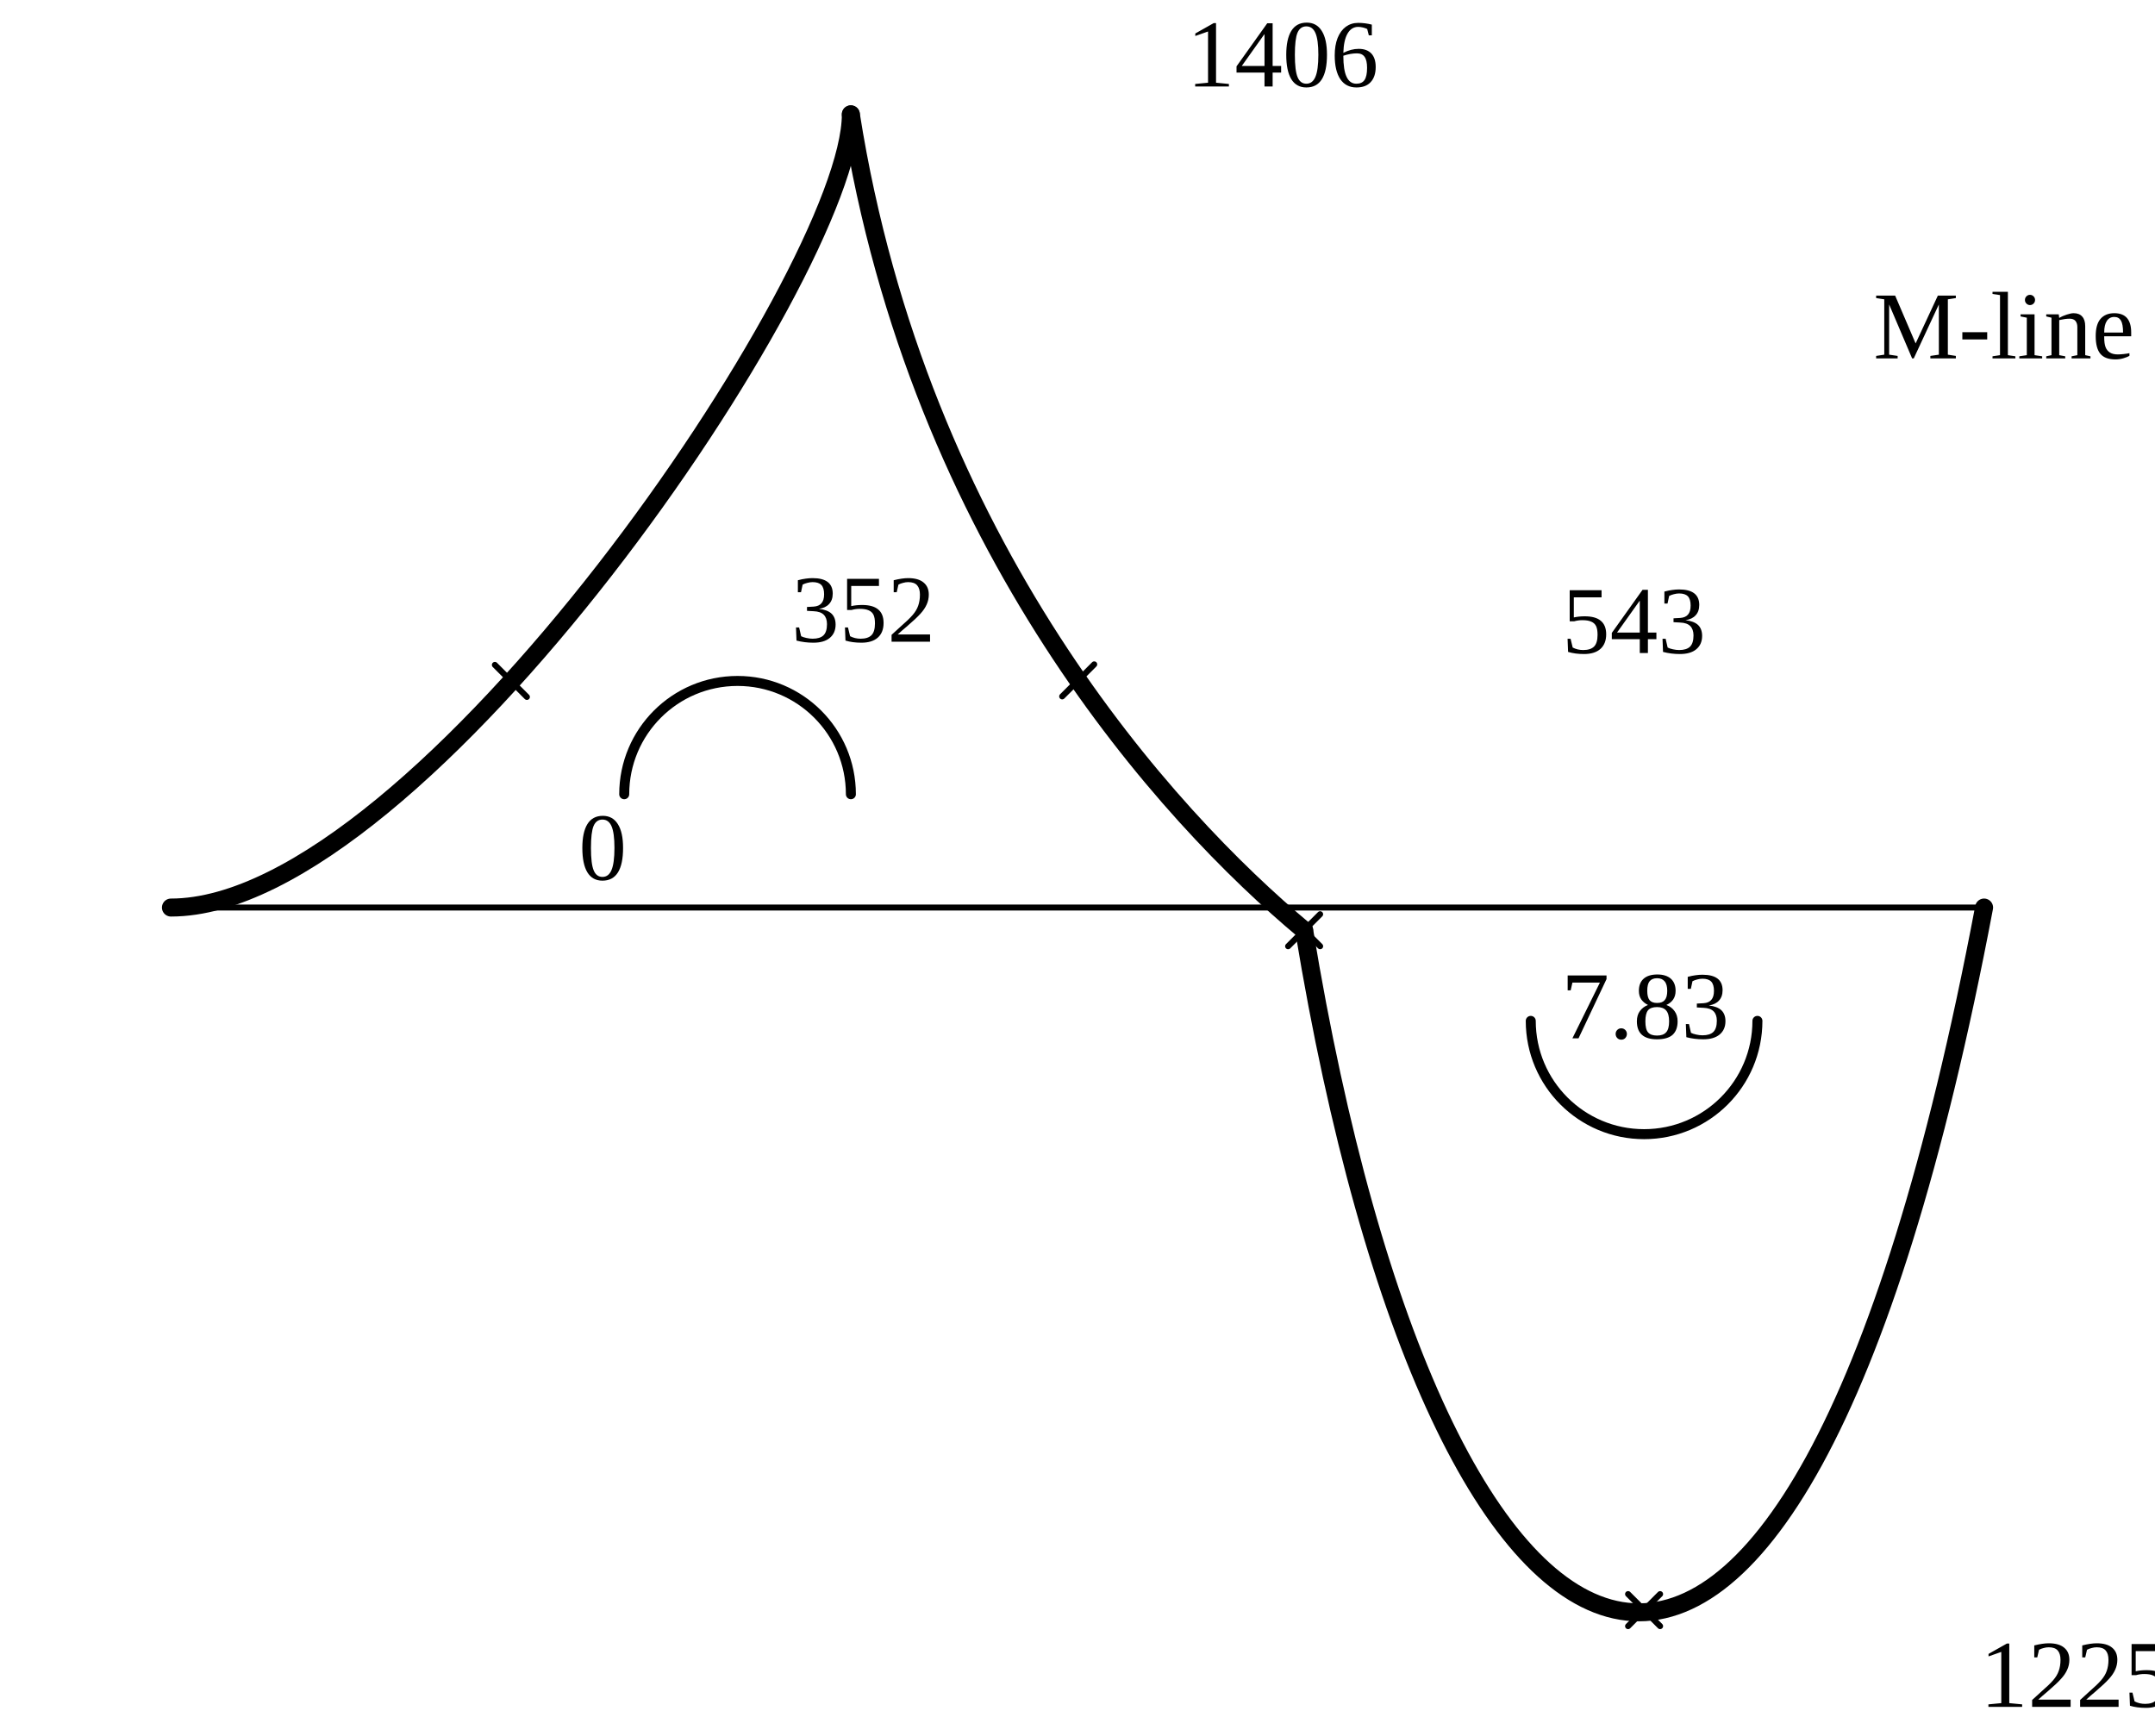
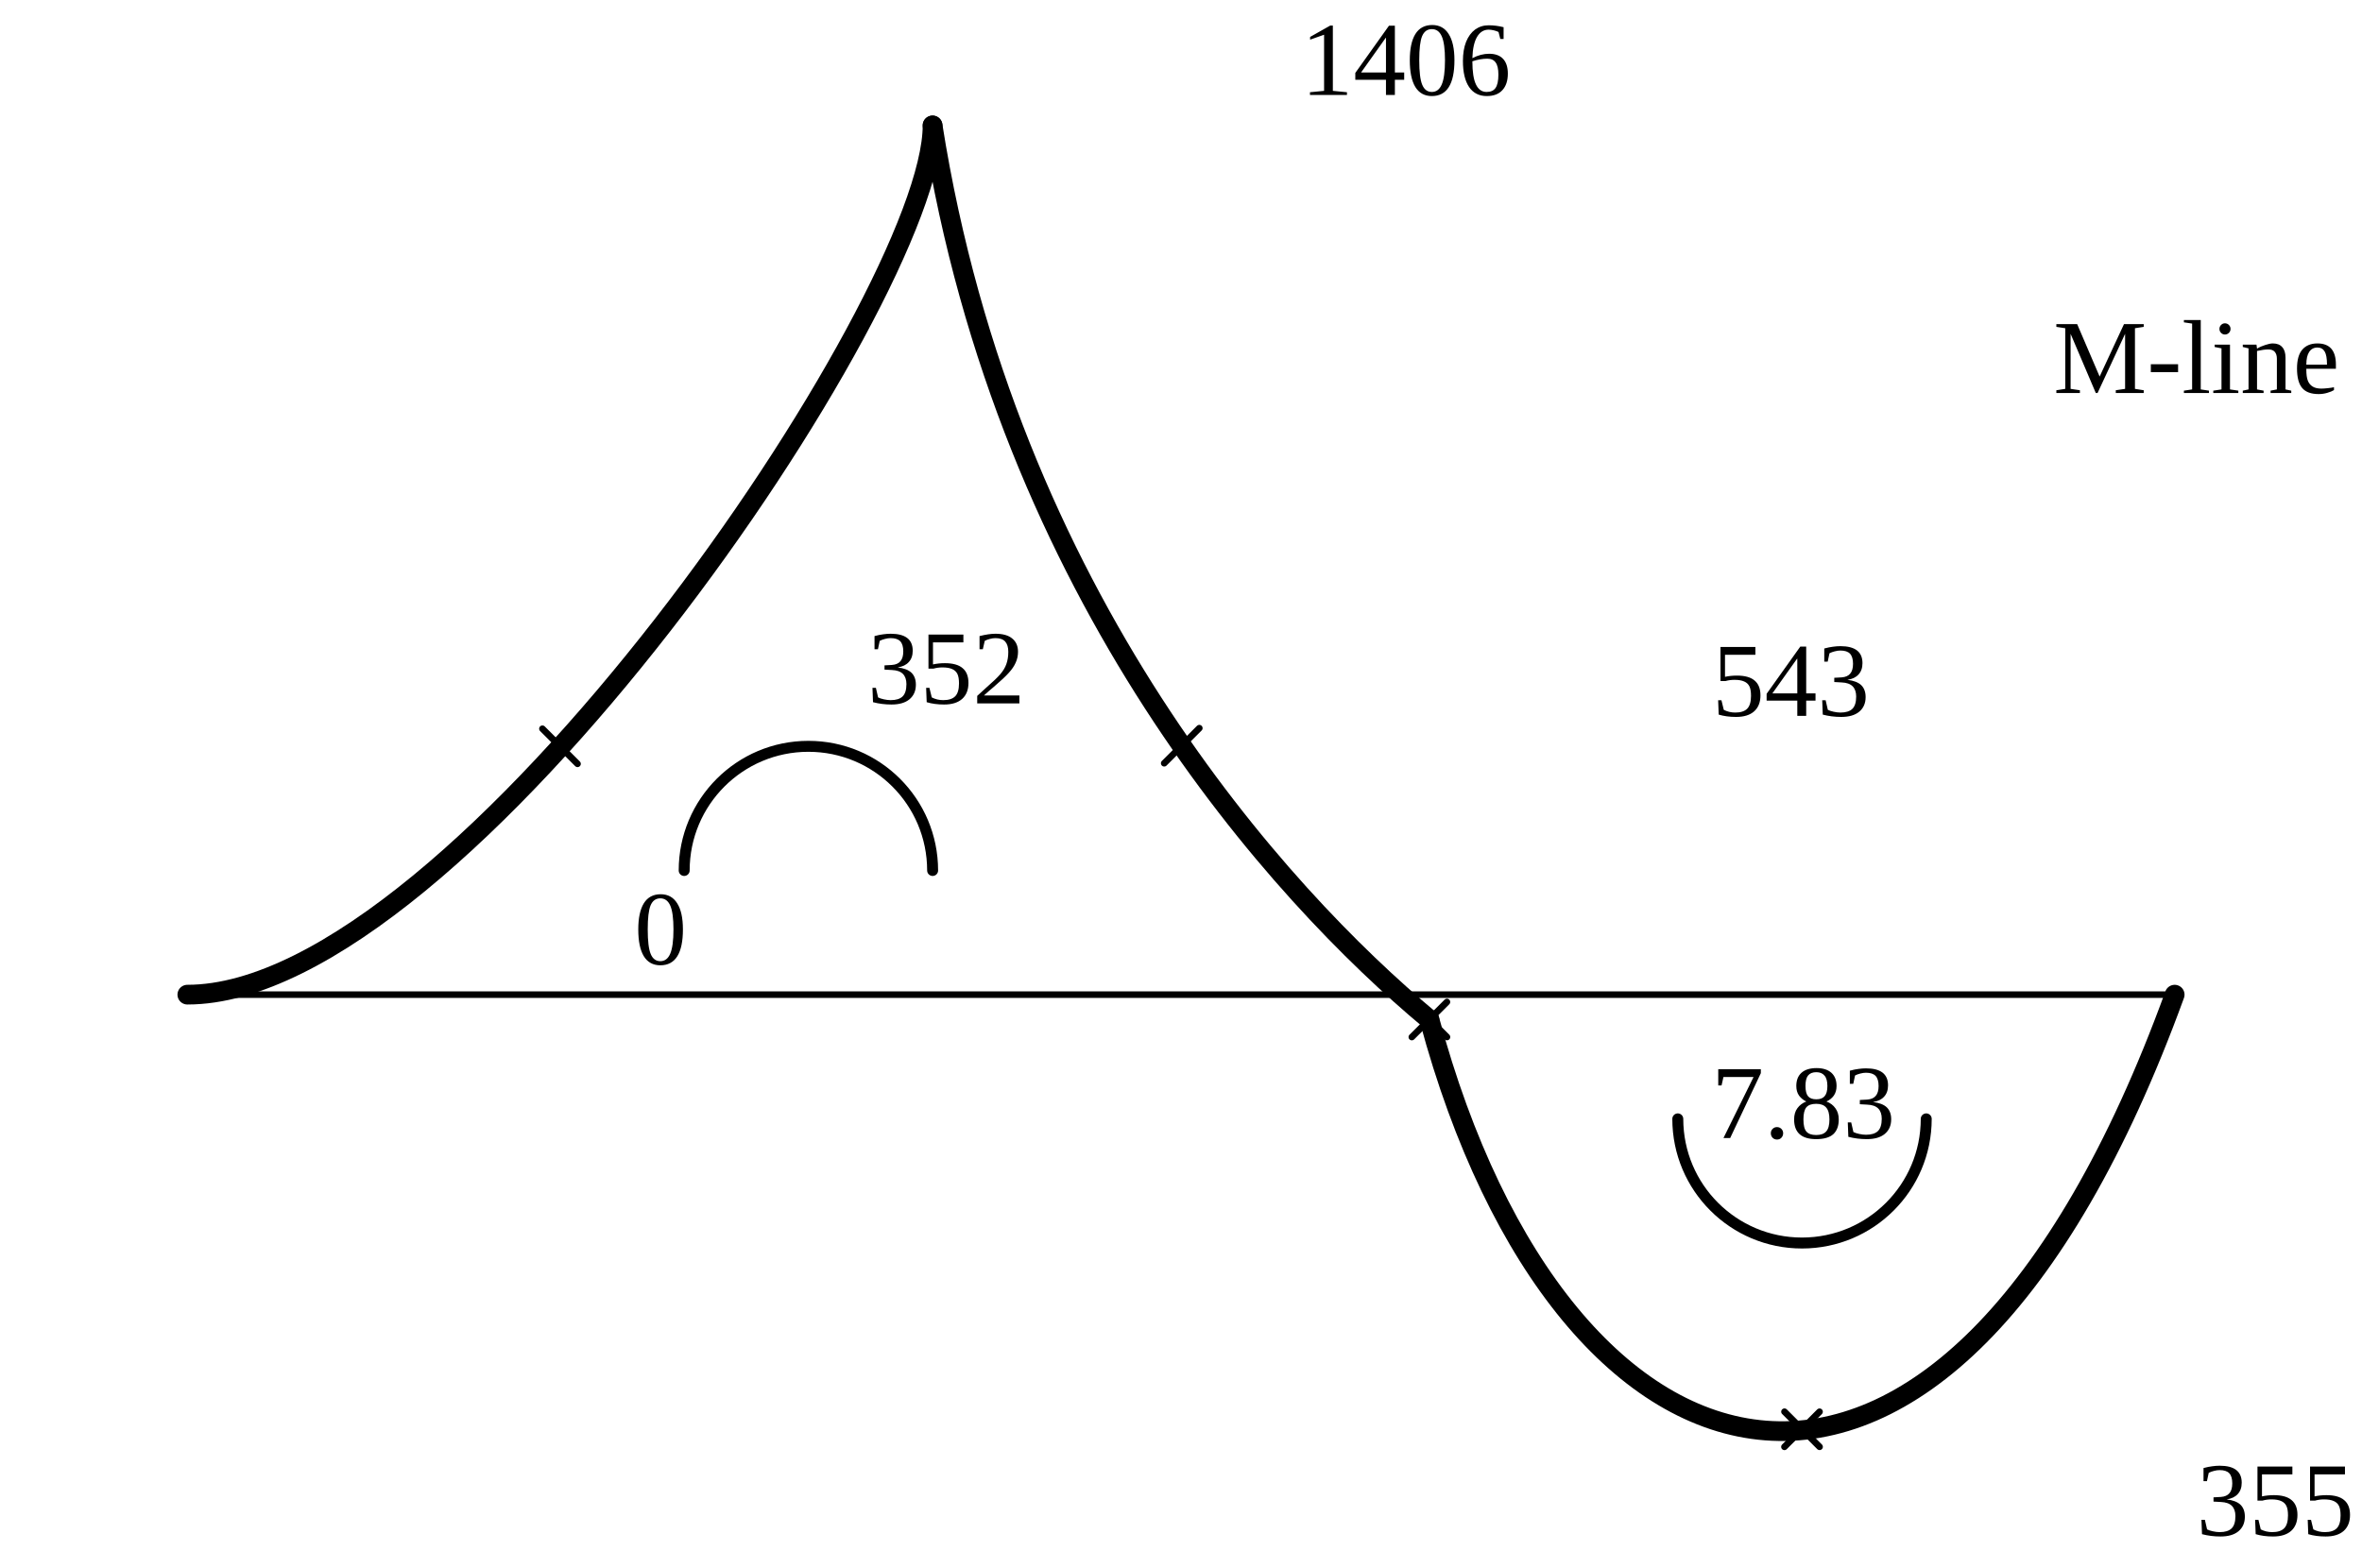
- <svg xmlns="http://www.w3.org/2000/svg" xmlns:ns1="http://schemas.microsoft.com/visio/2003/SVGExtensions/" width="3.743in" height="3.015in" viewBox="0 0 269.531 217.09" xml:space="preserve" color-interpolation-filters="sRGB" class="st6">
+ <svg xmlns="http://www.w3.org/2000/svg" xmlns:ns1="http://schemas.microsoft.com/visio/2003/SVGExtensions/" width="3.743in" height="2.484in" viewBox="0 0 269.531 178.823" xml:space="preserve" color-interpolation-filters="sRGB" class="st6">
  <ns1:documentProperties ns1:langID="1043" ns1:metric="true" ns1:viewMarkup="false" />
  <style type="text/css">
	
		.st1 {stroke:#000000;stroke-linecap:round;stroke-linejoin:round;stroke-width:0.75}
		.st2 {stroke:#000000;stroke-linecap:round;stroke-linejoin:round;stroke-width:2.25}
		.st3 {fill:none;stroke:none;stroke-linecap:round;stroke-linejoin:round;stroke-width:0.24}
		.st4 {fill:#000000;font-family:Times New Roman;font-size:1em}
		.st5 {stroke:#000000;stroke-linecap:round;stroke-linejoin:round;stroke-width:1.25}
		.st6 {fill:none;fill-rule:evenodd;font-size:12px;overflow:visible;stroke-linecap:square;stroke-miterlimit:3}
	
	</style>
  <g ns1:mID="0" ns1:index="1" ns1:groupContext="foregroundPage">
    <ns1:pageProperties ns1:drawingScale="0.0393701" ns1:pageScale="0.0393701" ns1:drawingUnits="24" ns1:shadowOffsetX="8.50394" ns1:shadowOffsetY="-8.50394" />
-     <g id="shape140-1" ns1:mID="140" ns1:groupContext="shape" transform="translate(21.3798,-103.585)">
-       <path d="M0 217.09 L226.77 217.09" class="st1" />
+     <g id="shape140-1" ns1:mID="140" ns1:groupContext="shape" transform="translate(21.3798,-65.3168)">
+       <path d="M0 178.82 L226.77 178.82" class="st1" />
    </g>
-     <g id="shape143-4" ns1:mID="143" ns1:groupContext="shape" transform="translate(-132.963,-18.7881) rotate(-49.3987)">
-       <path d="M0 203.28 C20.29 226.96 115.61 216.2 130.67 203.28" class="st2" />
+     <g id="shape143-4" ns1:mID="143" ns1:groupContext="shape" transform="translate(-103.908,6.11616) rotate(-49.3987)">
+       <path d="M0 165.01 C20.29 188.69 115.61 177.93 130.67 165.01" class="st2" />
    </g>
-     <g id="shape144-7" ns1:mID="144" ns1:groupContext="shape" transform="translate(287.366,-86.2325) rotate(60.9454)">
-       <path d="M0 207 C51.21 225.72 96.09 214.98 116.74 207" class="st2" />
+     <g id="shape144-7" ns1:mID="144" ns1:groupContext="shape" transform="translate(253.914,-67.6481) rotate(60.9454)">
+       <path d="M0 168.73 C51.21 187.45 96.09 176.71 116.74 168.73" class="st2" />
    </g>
-     <g id="shape145-10" ns1:mID="145" ns1:groupContext="shape" transform="translate(158.758,-14.2687) rotate(-1.90915)">
-       <path d="M0 130.68 C13.35 233.08 56.39 258.7 85.09 130.68" class="st2" />
+     <g id="shape145-10" ns1:mID="145" ns1:groupContext="shape" transform="translate(158.759,-14.2474) rotate(-1.90915)">
+       <path d="M0 130.66 C13.35 187.74 56.39 202.02 85.09 130.66" class="st2" />
    </g>
-     <g id="shape150-13" ns1:mID="150" ns1:groupContext="shape" transform="translate(217.409,-68.3435) rotate(45.0013)">
-       <path d="M0 217.09 L2.83 217.09" class="st1" />
+     <g id="shape150-13" ns1:mID="150" ns1:groupContext="shape" transform="translate(190.349,-41.2847) rotate(45.0013)">
+       <path d="M0 178.82 L2.83 178.82" class="st1" />
    </g>
-     <g id="shape152-16" ns1:mID="152" ns1:groupContext="shape" transform="translate(215.405,-70.3479) rotate(45.0013)">
-       <path d="M0 217.09 L2.83 217.09" class="st1" />
+     <g id="shape152-16" ns1:mID="152" ns1:groupContext="shape" transform="translate(188.345,-43.2891) rotate(45.0013)">
+       <path d="M0 178.82 L2.83 178.82" class="st1" />
    </g>
-     <g id="shape153-19" ns1:mID="153" ns1:groupContext="shape" transform="translate(-89.6066,-68.3469) rotate(-45)">
-       <path d="M0 217.09 L2.83 217.09" class="st1" />
+     <g id="shape153-19" ns1:mID="153" ns1:groupContext="shape" transform="translate(-62.5472,-41.2875) rotate(-45)">
+       <path d="M0 178.82 L2.83 178.82" class="st1" />
    </g>
-     <g id="shape154-22" ns1:mID="154" ns1:groupContext="shape" transform="translate(-91.611,-66.3425) rotate(-45)">
-       <path d="M0 217.09 L2.83 217.09" class="st1" />
+     <g id="shape154-22" ns1:mID="154" ns1:groupContext="shape" transform="translate(-64.5516,-39.2831) rotate(-45)">
+       <path d="M0 178.82 L2.83 178.82" class="st1" />
    </g>
-     <g id="shape155-25" ns1:mID="155" ns1:groupContext="shape" transform="translate(288.365,-68.4131) rotate(45.0013)">
-       <path d="M0 217.09 L2.83 217.09" class="st1" />
+     <g id="shape155-25" ns1:mID="155" ns1:groupContext="shape" transform="translate(261.305,-41.3543) rotate(45.0013)">
+       <path d="M0 178.82 L2.83 178.82" class="st1" />
    </g>
-     <g id="shape156-28" ns1:mID="156" ns1:groupContext="shape" transform="translate(286.361,-70.4175) rotate(45.0013)">
-       <path d="M0 217.09 L2.83 217.09" class="st1" />
+     <g id="shape156-28" ns1:mID="156" ns1:groupContext="shape" transform="translate(259.301,-43.3588) rotate(45.0013)">
+       <path d="M0 178.82 L2.83 178.82" class="st1" />
    </g>
-     <g id="shape157-31" ns1:mID="157" ns1:groupContext="shape" transform="translate(-18.6505,-68.4165) rotate(-45)">
-       <path d="M0 217.09 L2.83 217.09" class="st1" />
+     <g id="shape157-31" ns1:mID="157" ns1:groupContext="shape" transform="translate(8.40891,-41.3571) rotate(-45)">
+       <path d="M0 178.82 L2.83 178.82" class="st1" />
    </g>
-     <g id="shape158-34" ns1:mID="158" ns1:groupContext="shape" transform="translate(-20.6549,-66.4121) rotate(-45)">
-       <path d="M0 217.09 L2.83 217.09" class="st1" />
+     <g id="shape158-34" ns1:mID="158" ns1:groupContext="shape" transform="translate(6.40451,-39.3527) rotate(-45)">
+       <path d="M0 178.82 L2.83 178.82" class="st1" />
    </g>
-     <g id="shape159-37" ns1:mID="159" ns1:groupContext="shape" transform="translate(316.622,-37.1622) rotate(45.0013)">
-       <path d="M0 217.09 L2.83 217.09" class="st1" />
+     <g id="shape159-37" ns1:mID="159" ns1:groupContext="shape" transform="translate(289.562,-10.1035) rotate(45.0013)">
+       <path d="M0 178.82 L2.83 178.82" class="st1" />
    </g>
-     <g id="shape160-40" ns1:mID="160" ns1:groupContext="shape" transform="translate(314.617,-39.1667) rotate(45.0013)">
-       <path d="M0 217.09 L2.83 217.09" class="st1" />
+     <g id="shape160-40" ns1:mID="160" ns1:groupContext="shape" transform="translate(287.557,-12.1079) rotate(45.0013)">
+       <path d="M0 178.82 L2.83 178.82" class="st1" />
    </g>
-     <g id="shape161-43" ns1:mID="161" ns1:groupContext="shape" transform="translate(9.60604,-37.1656) rotate(-45)">
-       <path d="M0 217.09 L2.83 217.09" class="st1" />
+     <g id="shape161-43" ns1:mID="161" ns1:groupContext="shape" transform="translate(36.6654,-10.1063) rotate(-45)">
+       <path d="M0 178.82 L2.83 178.82" class="st1" />
    </g>
-     <g id="shape162-46" ns1:mID="162" ns1:groupContext="shape" transform="translate(7.60164,-35.1612) rotate(-45)">
-       <path d="M0 217.09 L2.83 217.09" class="st1" />
+     <g id="shape162-46" ns1:mID="162" ns1:groupContext="shape" transform="translate(34.661,-8.10186) rotate(-45)">
+       <path d="M0 178.82 L2.83 178.82" class="st1" />
    </g>
-     <g id="shape163-49" ns1:mID="163" ns1:groupContext="shape" transform="translate(359.141,47.8771) rotate(45.0013)">
-       <path d="M0 217.09 L2.83 217.09" class="st1" />
+     <g id="shape163-49" ns1:mID="163" ns1:groupContext="shape" transform="translate(332.081,36.6682) rotate(45.0013)">
+       <path d="M0 178.82 L2.83 178.82" class="st1" />
    </g>
-     <g id="shape164-52" ns1:mID="164" ns1:groupContext="shape" transform="translate(357.137,45.8727) rotate(45.0013)">
-       <path d="M0 217.09 L2.83 217.09" class="st1" />
+     <g id="shape164-52" ns1:mID="164" ns1:groupContext="shape" transform="translate(330.077,34.6638) rotate(45.0013)">
+       <path d="M0 178.82 L2.83 178.82" class="st1" />
    </g>
-     <g id="shape165-55" ns1:mID="165" ns1:groupContext="shape" transform="translate(52.1257,47.8738) rotate(-45)">
-       <path d="M0 217.09 L2.83 217.09" class="st1" />
+     <g id="shape165-55" ns1:mID="165" ns1:groupContext="shape" transform="translate(79.1851,36.6654) rotate(-45)">
+       <path d="M0 178.82 L2.83 178.82" class="st1" />
    </g>
-     <g id="shape166-58" ns1:mID="166" ns1:groupContext="shape" transform="translate(50.1213,49.8782) rotate(-45)">
-       <path d="M0 217.09 L2.83 217.09" class="st1" />
+     <g id="shape166-58" ns1:mID="166" ns1:groupContext="shape" transform="translate(77.1807,38.6698) rotate(-45)">
+       <path d="M0 178.82 L2.83 178.82" class="st1" />
    </g>
-     <g id="shape167-61" ns1:mID="167" ns1:groupContext="shape" transform="translate(174.451,-168.781)">
+     <g id="shape167-61" ns1:mID="167" ns1:groupContext="shape" transform="translate(174.451,-130.514)">
      <ns1:textBlock ns1:margins="rect(4,4,4,4)" ns1:tabSpace="42.5197" />
-       <ns1:textRect cx="39.685" cy="210.004" width="79.38" height="14.173" />
-       <rect x="0" y="202.917" width="79.37" height="14.173" class="st3" />
-       <text x="5.86" y="213.6" class="st4" ns1:langID="1043">
+       <ns1:textRect cx="39.685" cy="171.736" width="79.38" height="14.173" />
+       <rect x="0" y="164.649" width="79.37" height="14.173" class="st3" />
+       <text x="5.86" y="175.34" class="st4" ns1:langID="1043">
        <ns1:paragraph ns1:horizAlign="1" />
        <ns1:tabList />M-line (kNm)</text>
    </g>
-     <g id="shape168-64" ns1:mID="168" ns1:groupContext="shape" transform="translate(32.7184,-133.348)">
+     <g id="shape168-64" ns1:mID="168" ns1:groupContext="shape" transform="translate(32.7184,-95.0806)">
      <ns1:textBlock ns1:margins="rect(4,4,4,4)" ns1:tabSpace="42.5197" />
-       <ns1:textRect cx="21.26" cy="210.004" width="42.52" height="14.173" />
-       <rect x="0" y="202.917" width="42.52" height="14.173" class="st3" />
-       <text x="12.26" y="213.6" class="st4" ns1:langID="1043">
+       <ns1:textRect cx="21.26" cy="171.736" width="42.52" height="14.173" />
+       <rect x="0" y="164.649" width="42.52" height="14.173" class="st3" />
+       <text x="12.26" y="175.34" class="st4" ns1:langID="1043">
        <ns1:paragraph ns1:horizAlign="1" />
        <ns1:tabList />352</text>
    </g>
-     <g id="shape169-67" ns1:mID="169" ns1:groupContext="shape" transform="translate(0.12,-103.585)">
+     <g id="shape169-67" ns1:mID="169" ns1:groupContext="shape" transform="translate(0.12,-65.3169)">
      <ns1:textBlock ns1:margins="rect(4,4,4,4)" ns1:tabSpace="42.5197" />
-       <ns1:textRect cx="21.26" cy="210.004" width="42.52" height="14.173" />
-       <rect x="0" y="202.917" width="42.52" height="14.173" class="st3" />
-       <text x="18.26" y="213.6" class="st4" ns1:langID="1043">
+       <ns1:textRect cx="21.26" cy="171.736" width="42.52" height="14.173" />
+       <rect x="0" y="164.649" width="42.52" height="14.173" class="st3" />
+       <text x="18.26" y="175.34" class="st4" ns1:langID="1043">
        <ns1:paragraph ns1:horizAlign="1" />
        <ns1:tabList />0</text>
    </g>
-     <g id="shape170-70" ns1:mID="170" ns1:groupContext="shape" transform="translate(226.892,-103.585)">
+     <g id="shape170-70" ns1:mID="170" ns1:groupContext="shape" transform="translate(226.892,-65.3169)">
      <ns1:textBlock ns1:margins="rect(4,4,4,4)" ns1:tabSpace="42.5197" />
-       <ns1:textRect cx="21.26" cy="210.004" width="42.52" height="14.173" />
-       <rect x="0" y="202.917" width="42.52" height="14.173" class="st3" />
-       <text x="18.26" y="213.6" class="st4" ns1:langID="1043">
+       <ns1:textRect cx="21.26" cy="171.736" width="42.52" height="14.173" />
+       <rect x="0" y="164.649" width="42.52" height="14.173" class="st3" />
+       <text x="18.26" y="175.34" class="st4" ns1:langID="1043">
        <ns1:paragraph ns1:horizAlign="1" />
        <ns1:tabList />0</text>
    </g>
    <g id="shape171-73" ns1:mID="171" ns1:groupContext="shape" transform="translate(184.372,-0.12)">
      <ns1:textBlock ns1:margins="rect(4,4,4,4)" ns1:tabSpace="42.5197" />
-       <ns1:textRect cx="21.26" cy="210.004" width="42.52" height="14.173" />
-       <rect x="0" y="202.917" width="42.52" height="14.173" class="st3" />
-       <text x="9.26" y="213.6" class="st4" ns1:langID="1043">
+       <ns1:textRect cx="21.26" cy="171.736" width="42.52" height="14.173" />
+       <rect x="0" y="164.649" width="42.52" height="14.173" class="st3" />
+       <text x="12.26" y="175.34" class="st4" ns1:langID="1043">
        <ns1:paragraph ns1:horizAlign="1" />
-         <ns1:tabList />1225</text>
+         <ns1:tabList />355</text>
    </g>
-     <g id="shape172-76" ns1:mID="172" ns1:groupContext="shape" transform="translate(130.514,-83.742)">
+     <g id="shape172-76" ns1:mID="172" ns1:groupContext="shape" transform="translate(130.514,-45.4743)">
      <ns1:textBlock ns1:margins="rect(4,4,4,4)" ns1:tabSpace="42.5197" />
-       <ns1:textRect cx="21.26" cy="210.004" width="42.52" height="14.173" />
-       <rect x="0" y="202.917" width="42.52" height="14.173" class="st3" />
-       <text x="10.76" y="213.6" class="st4" ns1:langID="1043">
+       <ns1:textRect cx="21.26" cy="171.736" width="42.52" height="14.173" />
+       <rect x="0" y="164.649" width="42.52" height="14.173" class="st3" />
+       <text x="10.76" y="175.34" class="st4" ns1:langID="1043">
        <ns1:paragraph ns1:horizAlign="1" />
        <ns1:tabList />7.83</text>
    </g>
-     <g id="shape173-79" ns1:mID="173" ns1:groupContext="shape" transform="translate(129.096,-131.931)">
+     <g id="shape173-79" ns1:mID="173" ns1:groupContext="shape" transform="translate(129.096,-93.6633)">
      <ns1:textBlock ns1:margins="rect(4,4,4,4)" ns1:tabSpace="42.5197" />
-       <ns1:textRect cx="21.26" cy="210.004" width="42.52" height="14.173" />
-       <rect x="0" y="202.917" width="42.52" height="14.173" class="st3" />
-       <text x="12.26" y="213.6" class="st4" ns1:langID="1043">
+       <ns1:textRect cx="21.26" cy="171.736" width="42.52" height="14.173" />
+       <rect x="0" y="164.649" width="42.52" height="14.173" class="st3" />
+       <text x="12.26" y="175.34" class="st4" ns1:langID="1043">
        <ns1:paragraph ns1:horizAlign="1" />
        <ns1:tabList />543</text>
    </g>
-     <g id="shape174-82" ns1:mID="174" ns1:groupContext="shape" transform="translate(85.1594,-202.797)">
+     <g id="shape174-82" ns1:mID="174" ns1:groupContext="shape" transform="translate(85.1594,-164.529)">
      <ns1:textBlock ns1:margins="rect(4,4,4,4)" ns1:tabSpace="42.5197" />
-       <ns1:textRect cx="21.26" cy="210.004" width="42.52" height="14.173" />
-       <rect x="0" y="202.917" width="42.52" height="14.173" class="st3" />
-       <text x="9.26" y="213.6" class="st4" ns1:langID="1043">
+       <ns1:textRect cx="21.26" cy="171.736" width="42.52" height="14.173" />
+       <rect x="0" y="164.649" width="42.52" height="14.173" class="st3" />
+       <text x="9.26" y="175.34" class="st4" ns1:langID="1043">
        <ns1:paragraph ns1:horizAlign="1" />
        <ns1:tabList />1406</text>
    </g>
-     <g id="shape175-85" ns1:mID="175" ns1:groupContext="shape" transform="translate(78.0728,-117.758)">
-       <path d="M0 217.09 A14.173 14.173 0 0 1 14.17 202.92 A14.173 14.173 0 0 1 28.35 217.09" class="st5" />
+     <g id="shape175-85" ns1:mID="175" ns1:groupContext="shape" transform="translate(78.0728,-79.4901)">
+       <path d="M0 178.82 A14.173 14.173 0 0 1 14.17 164.65 A14.173 14.173 0 0 1 28.35 178.82" class="st5" />
    </g>
-     <g id="shape176-88" ns1:mID="176" ns1:groupContext="shape" transform="translate(219.805,344.769) rotate(180)">
-       <path d="M0 217.09 A14.173 14.173 0 0 1 14.17 202.92 A14.173 14.173 0 0 1 28.35 217.09" class="st5" />
+     <g id="shape176-88" ns1:mID="176" ns1:groupContext="shape" transform="translate(219.805,306.502) rotate(180)">
+       <path d="M0 178.82 A14.173 14.173 0 0 1 14.17 164.65 A14.173 14.173 0 0 1 28.35 178.82" class="st5" />
    </g>
  </g>
</svg>
